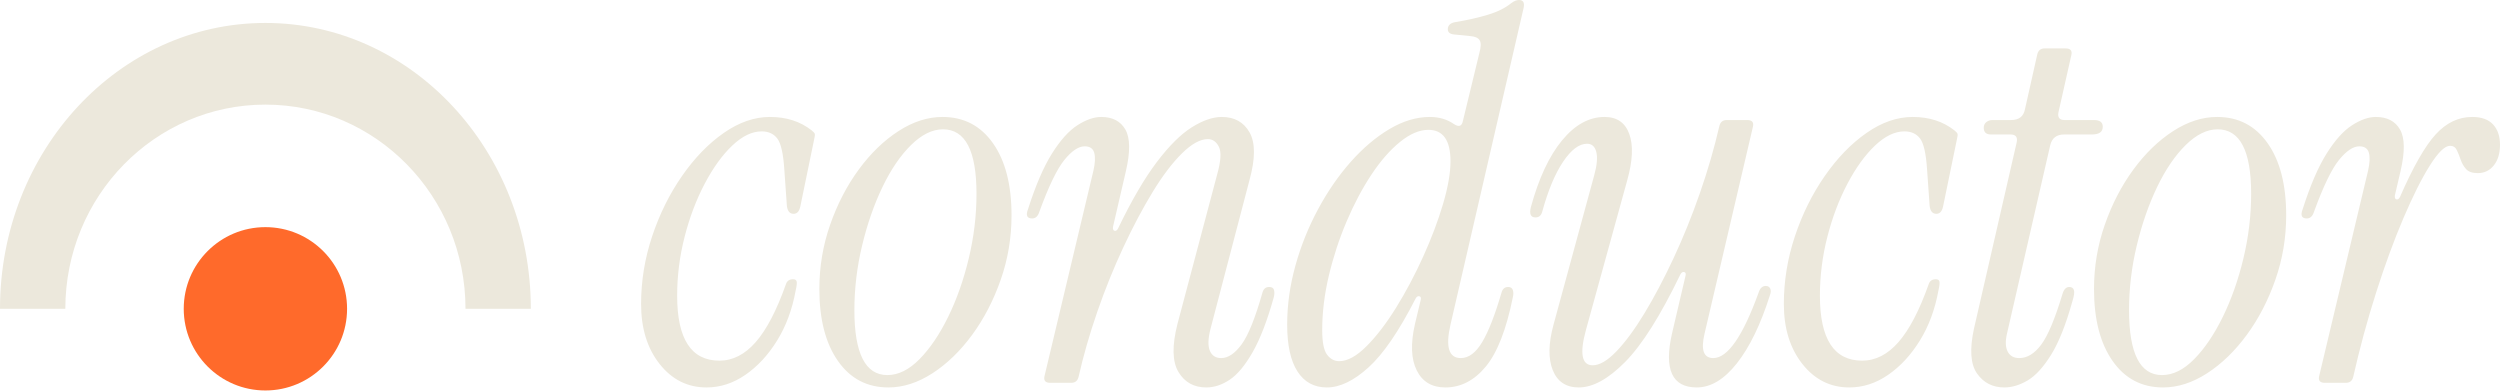
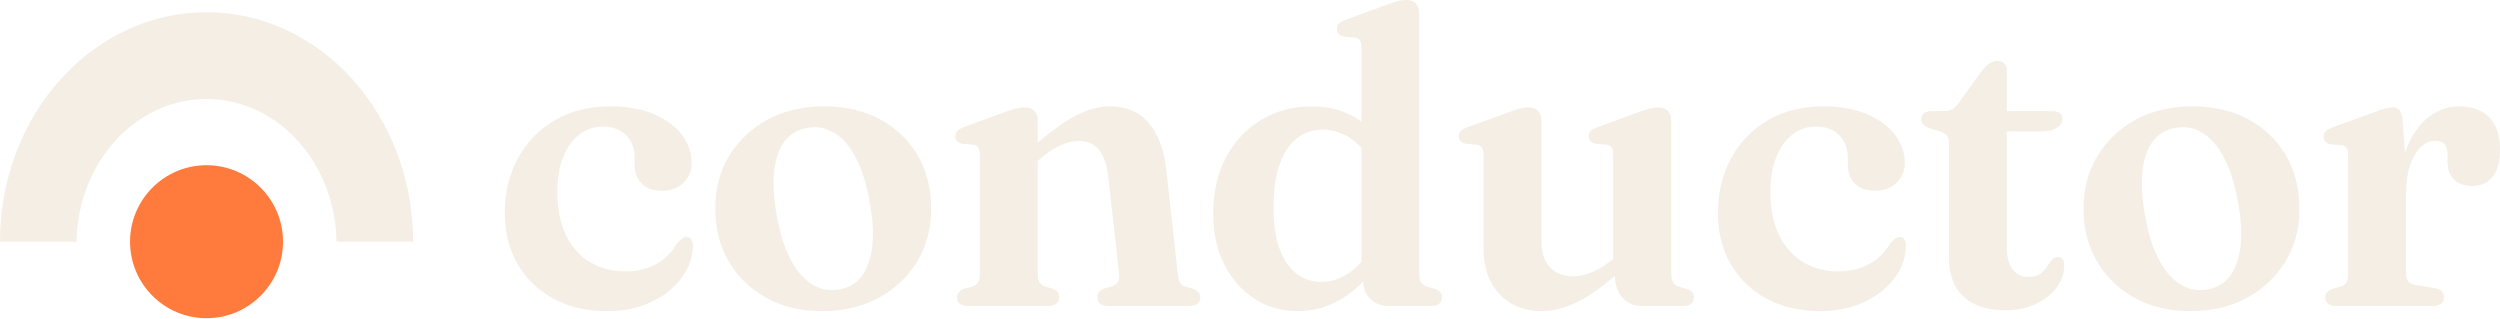
- <svg xmlns="http://www.w3.org/2000/svg" role="img" aria-label="conductor" viewBox="0 -74.3 485.23 75.79">
-   <path fill="#ece8dc" d="M0-14.36a51.51 55.48 0 0 1 103.03 0H90.35a38.83 39.63 0 0 0-77.67 0z" />
-   <circle cx="16" cy="21" r="4" fill="#ff6a2b" transform="translate(-11.89 -97.58)scale(3.96267)" />
-   <path fill="#ece8dc" d="M137.13.9q-5.5 0-9.1-4.55t-3.6-11.65q0-6.7 2.15-13.15t5.8-11.7 8.1-8.35 8.95-3.1q4.8 0 8.1 2.6.5.4.6.65t-.1 1.05l-2.7 13.1q-.3 1.4-1.3 1.4-1.1 0-1.3-1.5l-.5-7.1q-.3-4.6-1.35-6t-3.05-1.4q-2.8 0-5.7 2.75t-5.35 7.4-3.9 10.3-1.45 11.45q0 12.6 8.2 12.6 3.9 0 7.05-3.6t5.85-11.2q.3-1 1.4-1 .6 0 .7.45t-.2 1.75q-1 5.5-3.6 9.7t-6.15 6.65T137.13.9m35.3 0q-6.2 0-9.8-5.15t-3.6-13.95q0-6.5 2.1-12.5t5.55-10.7 7.7-7.45 8.55-2.75q6.2 0 9.8 5.1t3.6 14q0 6.5-2.1 12.5t-5.55 10.7-7.7 7.45T172.43.9m-.2-2.4q3.2 0 6.25-3.1t5.55-8.2 4-11.35 1.5-12.55q0-12.5-6.5-12.5-3.1 0-6.2 3.05T171.28-38t-3.95 11.35-1.5 12.55q0 12.6 6.4 12.6m30.5.2 9.5-39.9q.5-2.2.15-3.45t-1.85-1.25q-1.8 0-3.95 2.65t-4.85 10.05q-.4 1.3-1.4 1.3-1.5 0-.8-1.8 2.2-6.9 4.65-10.8t4.95-5.5 4.6-1.6q3.3 0 4.7 2.45t.1 8.05l-2.5 10.8q-.1.7.3.8t.7-.5q3.9-8.1 7.5-12.85t6.8-6.75 5.8-2q3.7 0 5.4 3t0 9.2l-7.6 29q-.7 2.8-.1 4.2t2.2 1.4q2 0 3.95-2.65t4.05-10.05q.3-1.1 1.3-1.1.8 0 .95.6t-.05 1.4q-1.9 6.8-4.1 10.65T238.68-.6 234.13.9q-3.6 0-5.4-3t-.2-9.3l7.7-29q1.1-3.9.35-5.4t-2.15-1.5q-2.2 0-5 2.75t-5.7 7.5-5.7 10.75-5.05 12.5-3.65 12.7q-.3 1.1-1.4 1.1h-4.1q-1.4 0-1.1-1.3m54.8 2.2q-3.7 0-5.7-3.1t-2-9.1q0-5.7 1.6-11.45t4.4-10.95 6.35-9.2 7.5-6.35 7.85-2.35q2.7 0 4.7 1.4 1.4.9 1.7-.6l3.2-13.2q.5-1.8.05-2.5t-1.85-.8l-3-.3q-1.5-.1-1.3-1.3.2-.9 1.4-1.1 3.6-.6 6.4-1.45t4.5-2.25q.8-.6 1.5-.6 1.2 0 .9 1.5l-14.2 61.5q-1.5 6.5 2 6.5 2.3 0 4.15-3.1t3.75-9.6q.3-1.1 1.3-1.1.7 0 .9.6t0 1.4q-1.9 9.4-5.25 13.45T280.53.9q-3.9 0-5.55-3.3t-.35-9l1.1-4.6q.2-.7-.25-.8t-.75.5q-4.8 9.4-9.1 13.3t-8.1 3.9m2.4-5.1q2.4 0 5.3-2.9t5.75-7.5 5.25-9.9 3.85-10.2 1.45-8.3q0-6.1-4.3-6.1-2.6 0-5.5 2.35t-5.55 6.35-4.8 9.05-3.45 10.5-1.3 10.65q0 3.5.95 4.75t2.35 1.25m46.5 5.1q-3.7 0-5.05-3.35t.15-8.85l7.9-29q.8-2.9.4-4.5t-1.8-1.6q-2.3 0-4.65 3.5t-4.05 9.7q-.3 1.1-1.3 1.1-1.4 0-.9-2 2.3-8.4 6.05-12.95t8.25-4.55q3.6 0 4.8 3.3t-.4 9l-8 29q-1.9 6.9 1.3 6.9 2 0 4.6-2.7t5.45-7.4 5.65-10.7 5.1-12.6 3.8-13.1q.3-1.1 1.4-1.1h4q1.4 0 1.1 1.3l-9.4 40.2q-1.1 4.7 1.7 4.7 4.2 0 8.8-12.7.4-1.3 1.4-1.3.6 0 .85.5t-.05 1.3q-2.7 8.5-6.4 13.2t-7.8 4.7q-7.2 0-4.8-10.5l2.6-11.1q.2-.7-.25-.8t-.75.5q-5.8 12-10.7 16.95t-9 4.95m52.5 0q-5.5 0-9.1-4.55t-3.6-11.65q0-6.7 2.15-13.15t5.8-11.7 8.1-8.35 8.95-3.1q4.8 0 8.1 2.6.5.4.6.65t-.1 1.05l-2.7 13.1q-.3 1.4-1.3 1.4-1.1 0-1.3-1.5l-.5-7.1q-.3-4.6-1.35-6t-3.05-1.4q-2.8 0-5.7 2.75t-5.35 7.4-3.9 10.3-1.45 11.45q0 12.6 8.2 12.6 3.9 0 7.05-3.6t5.85-11.2q.3-1 1.4-1 .6 0 .7.45t-.2 1.75q-1 5.5-3.6 9.7t-6.15 6.65T358.93.9m30.1 0q-3.4 0-5.3-2.7t-.6-8.7l8.3-36.2q.3-1.5-1.2-1.5h-3.8q-1.4 0-1.4-1.3 0-.7.5-1.1t1.2-.4h3.6q2.3 0 2.7-2.1l2.4-10.7q.3-1.1 1.4-1.1h4.1q1.4 0 1.1 1.3l-2.5 11.1q-.3 1.5 1.2 1.5h5.7q1.7 0 1.7 1.3 0 1.5-2.1 1.5h-5.4q-2.2 0-2.7 2.1l-8.4 36.6q-.5 2.2.15 3.45t2.25 1.25q2.3 0 4.25-2.6t4.15-9.9q.4-1.3 1.3-1.3.7 0 .9.6t-.3 2.2q-1.9 6.8-4.15 10.4t-4.55 4.95-4.5 1.35m30.8 0q-6.2 0-9.8-5.15t-3.6-13.95q0-6.5 2.1-12.5t5.55-10.7 7.7-7.45 8.55-2.75q6.2 0 9.8 5.1t3.6 14q0 6.5-2.1 12.5t-5.55 10.7-7.7 7.45T419.83.9m-.2-2.4q3.2 0 6.25-3.1t5.55-8.2 4-11.35 1.5-12.55q0-12.5-6.5-12.5-3.1 0-6.2 3.05T418.68-38t-3.95 11.35-1.5 12.55q0 12.6 6.4 12.6m35.7 1.5h-4.1q-1.4 0-1.1-1.3l9.5-39.9q.5-2.2.15-3.45t-1.85-1.25q-1.8 0-3.95 2.65t-4.85 10.05q-.4 1.3-1.4 1.3-1.5 0-.8-1.8 2.2-6.9 4.65-10.8t4.95-5.5 4.6-1.6q3.3 0 4.7 2.45t.1 8.05l-1.1 4.7q-.1.7.3.8t.7-.5q3.8-8.7 6.9-12.1t7.1-3.4q2.7 0 4.05 1.45t1.35 3.95-1.2 4-3.1 1.5q-1.6 0-2.3-.8t-1.05-1.85-.75-1.85-1.3-.8q-1.5 0-3.9 3.8t-5.15 10.25-5.3 14.45-4.45 16.4q-.3 1.1-1.4 1.1" />
+ <svg xmlns="http://www.w3.org/2000/svg" role="img" aria-label="conductor" viewBox="0 -74.35 607.53 77.32">
+   <path fill="#f4eee4" d="M0-15.61a50.19 55.76 0 0 1 100.38 0h-18.6a31.6 35.32 0 0 0-63.19 0z" />
+   <circle cx="16" cy="21" r="5" fill="#ff7a3d" transform="translate(-9.29 -93.68)scale(3.7175)" />
+   <path fill="#f4eee4" d="M168.08-34.75q0 2.85-1.97 4.8-1.98 1.95-5.28 1.95-3.25 0-4.92-1.77-1.68-1.78-1.68-4.68v-1.6q0-3.4-2.1-5.48-2.1-2.07-5.65-2.07-3.15 0-5.65 1.9t-3.95 5.45-1.45 8.5q0 6.25 2.13 10.58t5.87 6.55 8.55 2.22q4.25 0 7.43-1.75t5.02-4.9q.85-1 1.4-1.35t1.1-.35q.8 0 1.15.72.35.73.3 1.68-.2 4.25-2.95 7.8t-7.37 5.68-10.63 2.12q-7.25 0-12.82-2.97t-8.75-8.33q-3.18-5.35-3.18-12.6 0-7.35 3.18-13.2 3.17-5.85 8.92-9.25t13.55-3.4q6.1 0 10.53 1.88t6.82 5 2.4 6.87m32.2-13.75q7.75 0 13.6 3.15t9.13 8.77 3.27 13.08q0 7.05-3.37 12.65T213.58-2q-5.95 3.25-13.8 3.25-7.7 0-13.52-3.2-5.83-3.2-9.13-8.82t-3.3-12.98q0-7.15 3.38-12.72t9.32-8.81q5.95-3.22 13.75-3.22M203.83-4q3.4-.5 5.48-3.12 2.07-2.63 2.65-7.23.57-4.6-.63-11.05-1.15-6.45-3.35-10.62-2.2-4.18-5.2-6.03t-6.5-1.25q-3.45.55-5.52 3.18-2.08 2.62-2.6 7.19-.53 4.58.62 11.08 1.15 6.4 3.35 10.58t5.2 6.02q3 1.85 6.5 1.25m48.35-41.1v5.45q5.15-4.4 8.95-6.45 4.5-2.4 8.55-2.4 6.15 0 9.55 4.13t4.15 10.97l2.8 25.25q.15 1.65.55 2.4t1.35 1.05l1.75.5q.95.35 1.4.88.45.52.45 1.27 0 .95-.65 1.5t-2.1.55h-19.5q-2.75 0-2.75-2.2 0-1.35 1.55-2l1.9-.5q.95-.35 1.48-1.1.52-.75.32-2.35l-2.6-23.2q-.5-4.35-2.22-6.55t-5.08-2.2q-2.1 0-4.42 1.1-2.33 1.1-4.93 3.3l-.5.45V-8q0 1.55.45 2.25t1.35 1.05l1.8.5q1.6.65 1.6 2 0 2.2-2.8 2.2h-19.3q-1.4 0-2.05-.55t-.65-1.5q0-.75.42-1.27.43-.53 1.38-.88l2-.5q.9-.35 1.32-1.05t.43-2.25v-28.65q0-1.3-.38-1.85-.37-.55-1.22-.7l-2.65-.2q-.9-.2-1.3-.65t-.4-1.15q0-.85.48-1.35.47-.5 1.82-1l9.3-3.4q1.9-.7 3.05-1t2.2-.3q1.55 0 2.35.88.8.87.8 2.27m42.65 22.75q0-8 3.18-13.87 3.17-5.88 8.62-9.08t12.2-3.2q5.95 0 10.55 2.75.75.5 1.45 1v-18q0-1.25-.37-1.8-.38-.55-1.28-.7l-2.6-.2q-.9-.25-1.3-.7t-.4-1.15q0-.8.48-1.3.47-.5 1.82-1l9.3-3.4q1.9-.7 3.05-1.03 1.15-.32 2.2-.32 1.55 0 2.35.87.8.88.8 2.33V-8q0 1.55.45 2.28t1.35 1.02l1.9.5q.95.3 1.4.83.45.52.45 1.32 0 .95-.67 1.5-.68.55-2.08.55h-10.35q-2.6 0-4.3-1.7-1.7-1.6-1.75-4.25-2.1 2.15-4.45 3.7-5.2 3.5-11.45 3.5-5.9 0-10.55-3.02t-7.32-8.35q-2.68-5.33-2.68-12.23m36 11.65v-27.75q-1.35-1.45-2.8-2.4-3.1-2-6.65-2-3.4 0-6.1 2.02t-4.25 6.21q-1.55 4.17-1.55 10.72 0 6.1 1.5 10.1t4.13 5.98q2.62 1.97 5.97 1.97 3.65 0 6.8-2.2 1.55-1.05 2.95-2.65m61.65 3.5v-.15q-5 4.3-8.9 6.25-4.7 2.35-8.85 2.35-6.4 0-10.3-4.12t-3.9-11.03v-22.75q0-1.25-.4-1.82t-1.25-.73l-2.65-.2q-.9-.2-1.3-.65t-.4-1.15q0-.8.5-1.33.5-.52 1.8-.97l9.35-3.4q1.95-.75 3.1-1.05t2-.3q1.65 0 2.48.88.82.87.82 2.32v29.1q0 4.4 2.1 6.58t5.7 2.17q2.2 0 4.7-1.1 2.4-1 4.95-3.15v-25.2q0-1.25-.37-1.82-.38-.58-1.23-.73l-2.65-.2q-.9-.2-1.3-.65t-.4-1.15q0-.8.48-1.33.47-.52 1.82-.97l9.3-3.4q1.9-.7 3.08-1.02 1.17-.33 2.17-.33 1.55 0 2.38.88.82.87.82 2.32V-8q0 1.55.43 2.28.42.72 1.32 1.02l1.9.5q.95.3 1.4.83.45.52.45 1.32 0 .95-.65 1.5t-2.1.55h-10.05q-2.7 0-4.52-2.02-1.83-2.03-1.83-5.18m70.4-27.55q0 2.85-1.97 4.8-1.98 1.95-5.28 1.95-3.25 0-4.92-1.77-1.68-1.78-1.68-4.68v-1.6q0-3.4-2.1-5.48-2.1-2.07-5.65-2.07-3.15 0-5.65 1.9t-3.95 5.45-1.45 8.5q0 6.25 2.13 10.58t5.87 6.55 8.55 2.22q4.25 0 7.43-1.75t5.02-4.9q.85-1 1.4-1.35t1.1-.35q.8 0 1.15.72.35.73.3 1.68-.2 4.25-2.95 7.8t-7.37 5.68-10.63 2.12q-7.25 0-12.82-2.97t-8.75-8.33q-3.18-5.35-3.18-12.6 0-7.35 3.18-13.2 3.17-5.85 8.92-9.25t13.55-3.4q6.1 0 10.53 1.88t6.82 5 2.4 6.87m8.5-7.7-2.3-.7q-1.2-.4-1.7-.92-.5-.53-.5-1.23 0-1 .68-1.52.67-.53 1.82-.53h3.05q1.2 0 2-.45t1.65-1.6l5.45-7.65q1.05-1.3 2-1.9t1.9-.6q1.05 0 1.65.65t.6 1.9v9.65h11q1.15 0 1.83.48.67.47.67 1.37 0 1.3-1.3 2.2t-4.2.9h-8v28.15q0 3.5 1.38 5.35t3.82 1.85q1.85 0 2.88-.72 1.02-.73 1.62-1.68t1.18-1.67 1.47-.78q.75 0 1.18.5t.42 1.65q-.05 2.85-1.87 5.3-1.83 2.45-5.08 3.98t-7.4 1.52q-6.4 0-10.02-3.23-3.63-3.22-3.63-9.72v-27.6q0-1.3-.52-1.92-.53-.63-1.73-1.03m61.4-6.05q7.75 0 13.6 3.15t9.13 8.77 3.27 13.08q0 7.05-3.37 12.65T546.08-2t-13.8 3.25q-7.7 0-13.52-3.2-5.83-3.2-9.13-8.82t-3.3-12.98q0-7.15 3.38-12.72t9.32-8.81q5.95-3.22 13.75-3.22M536.33-4q3.4-.5 5.48-3.12 2.07-2.63 2.65-7.23.57-4.6-.63-11.05-1.15-6.45-3.35-10.62-2.2-4.18-5.2-6.03t-6.5-1.25q-3.45.55-5.52 3.18-2.08 2.62-2.6 7.19-.53 4.58.62 11.08 1.15 6.4 3.35 10.58t5.2 6.02q3 1.85 6.5 1.25m47.55-41.05.55 7.85q.25-.75.55-1.45 2.05-4.9 5.4-7.38t7.2-2.47q4.75 0 7.35 2.7t2.6 7.75q0 4.5-1.85 6.7t-4.8 2.2q-3 0-4.55-1.6t-1.55-4.45V-37q-.05-1.6-.75-2.37-.7-.78-2.3-.78-1.75 0-3.37 1.45t-2.65 4.4-1.03 7.55v18.7q0 1.45.58 2.12.57.68 2.07.93l4.3.65q1.15.2 1.73.75.57.55.57 1.5 0 1-.72 1.55-.73.55-2.08.55h-23.35q-1.4 0-2.05-.55t-.65-1.5q0-.75.45-1.27.45-.53 1.4-.88l1.95-.5q.9-.3 1.33-1.02.42-.73.42-2.28v-28.55q0-1.3-.37-1.85-.38-.55-1.23-.7l-2.65-.2q-.9-.2-1.3-.65t-.4-1.15q0-.85.5-1.35t1.8-1l9.1-3.3q2.45-.95 3.6-1.22 1.15-.28 1.8-.28 1.1 0 1.65.72.55.73.75 2.48" />
</svg>
